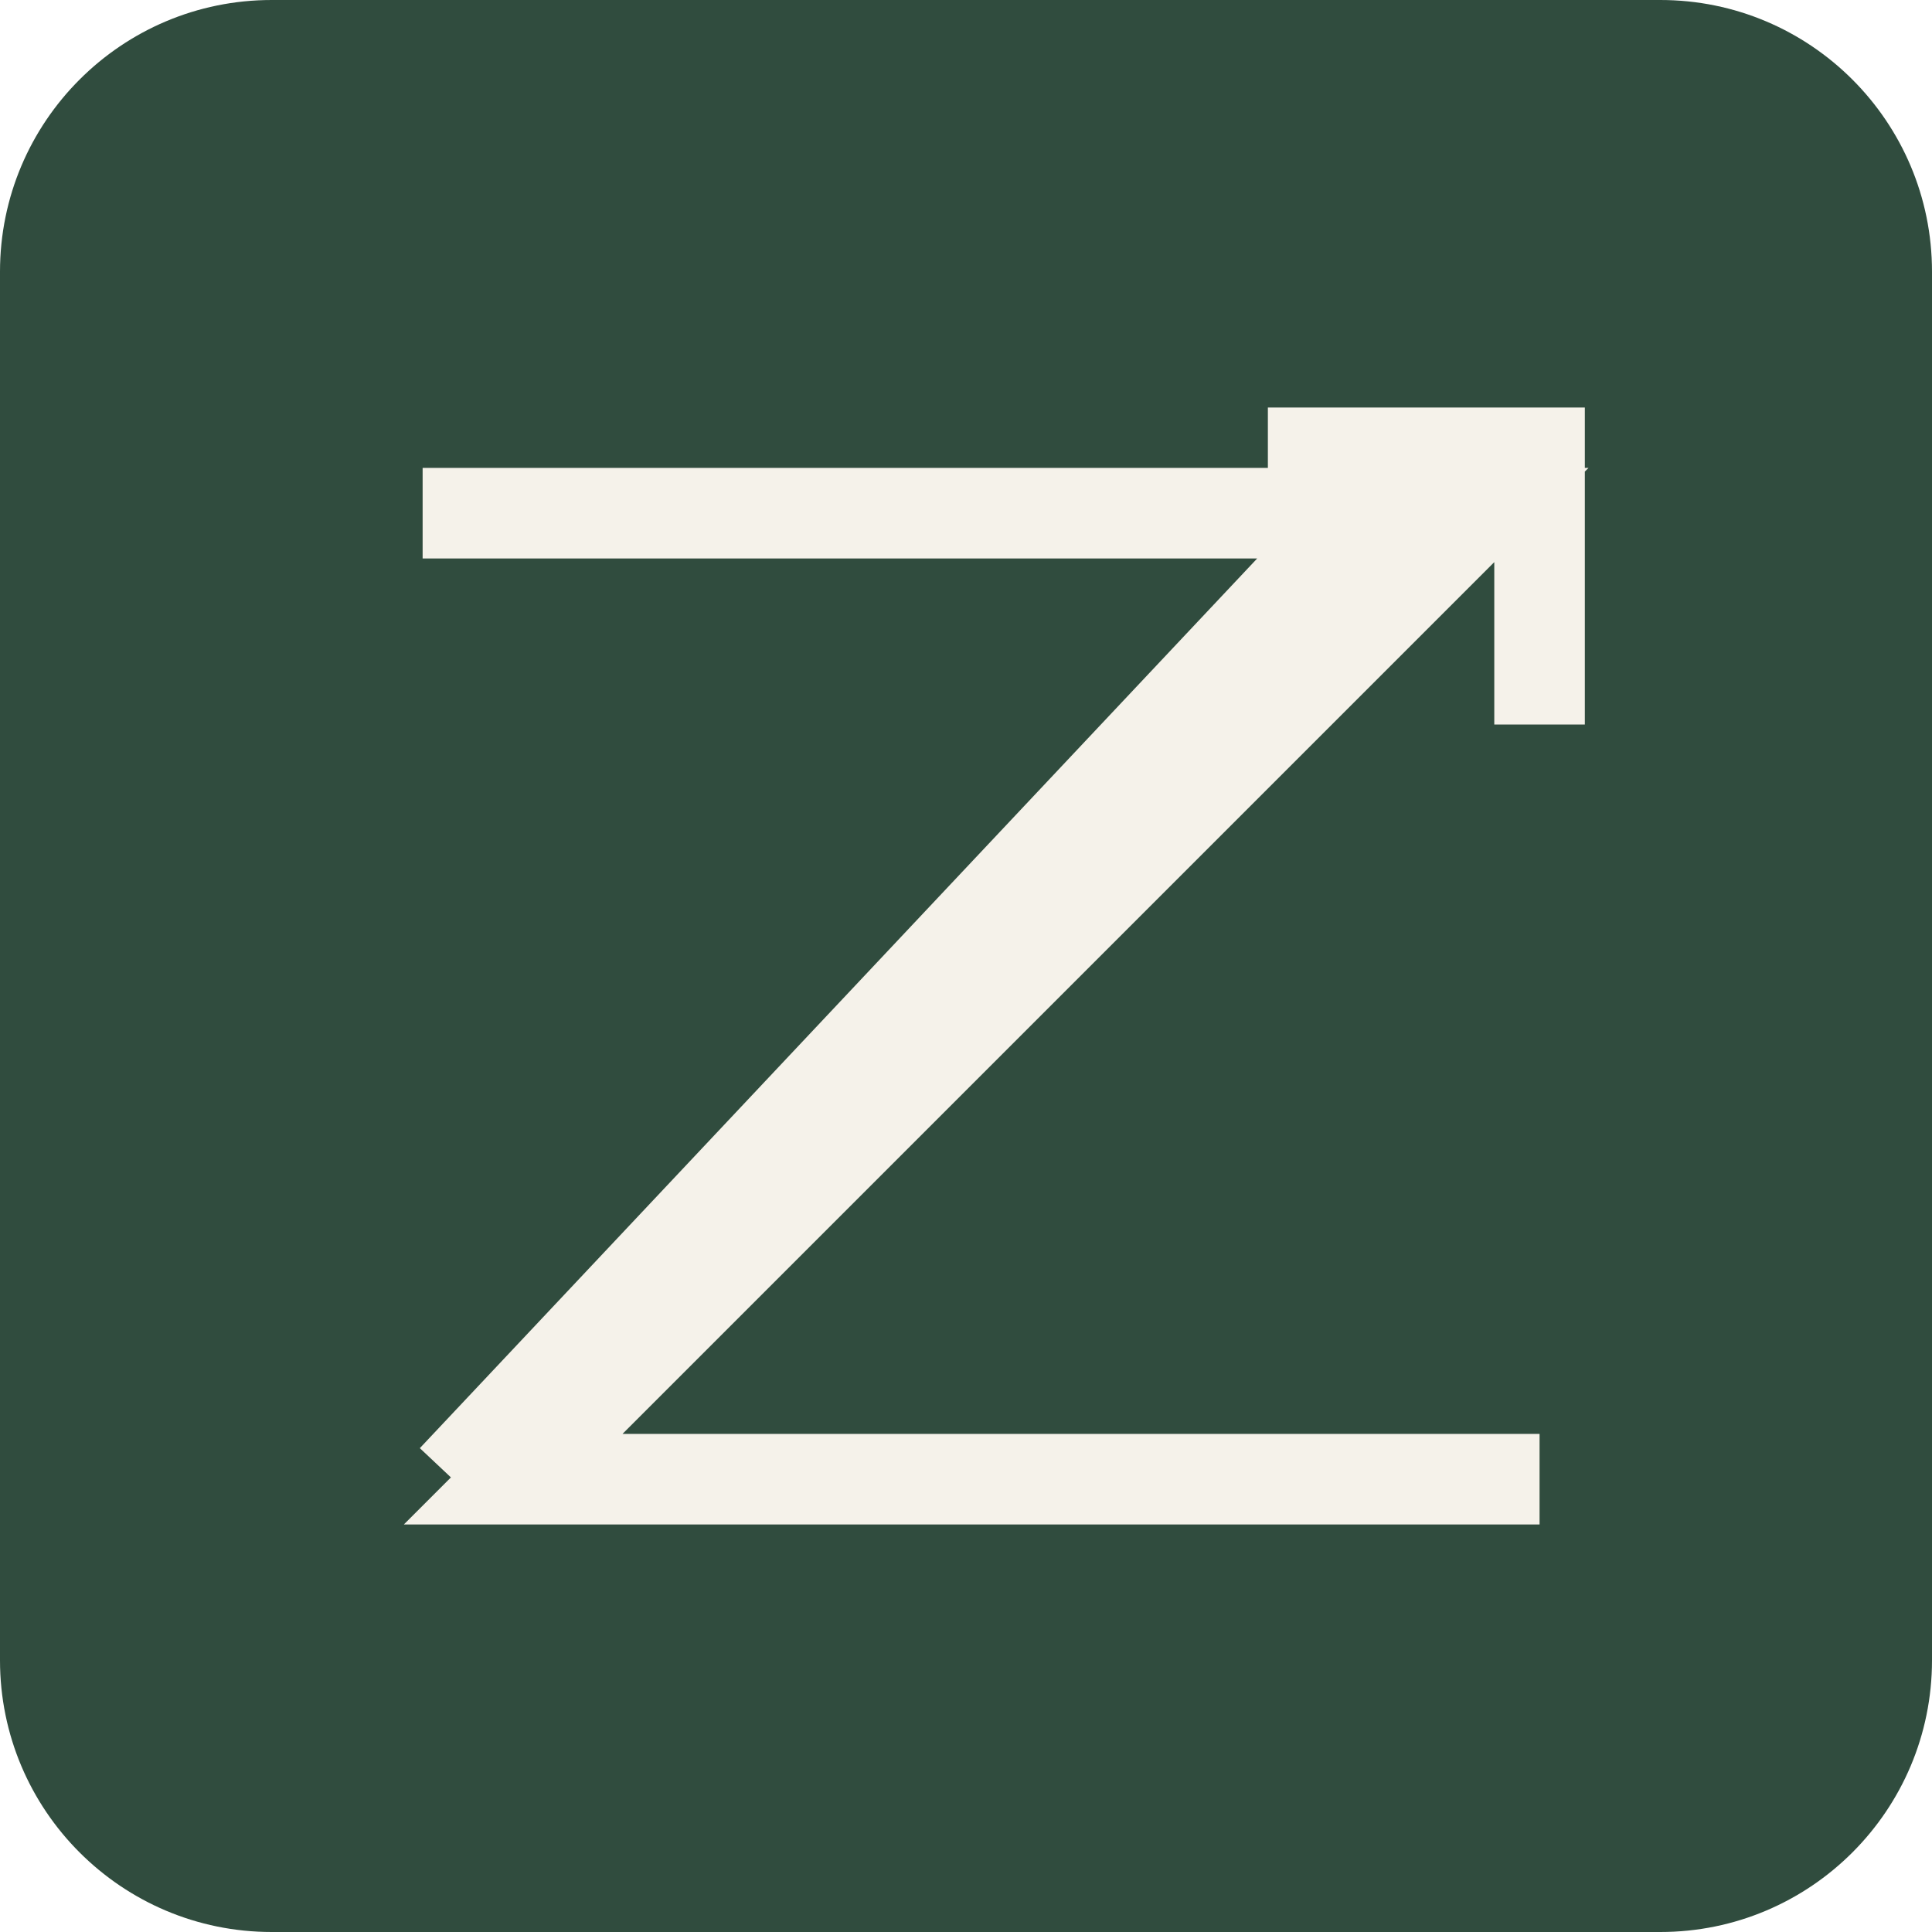
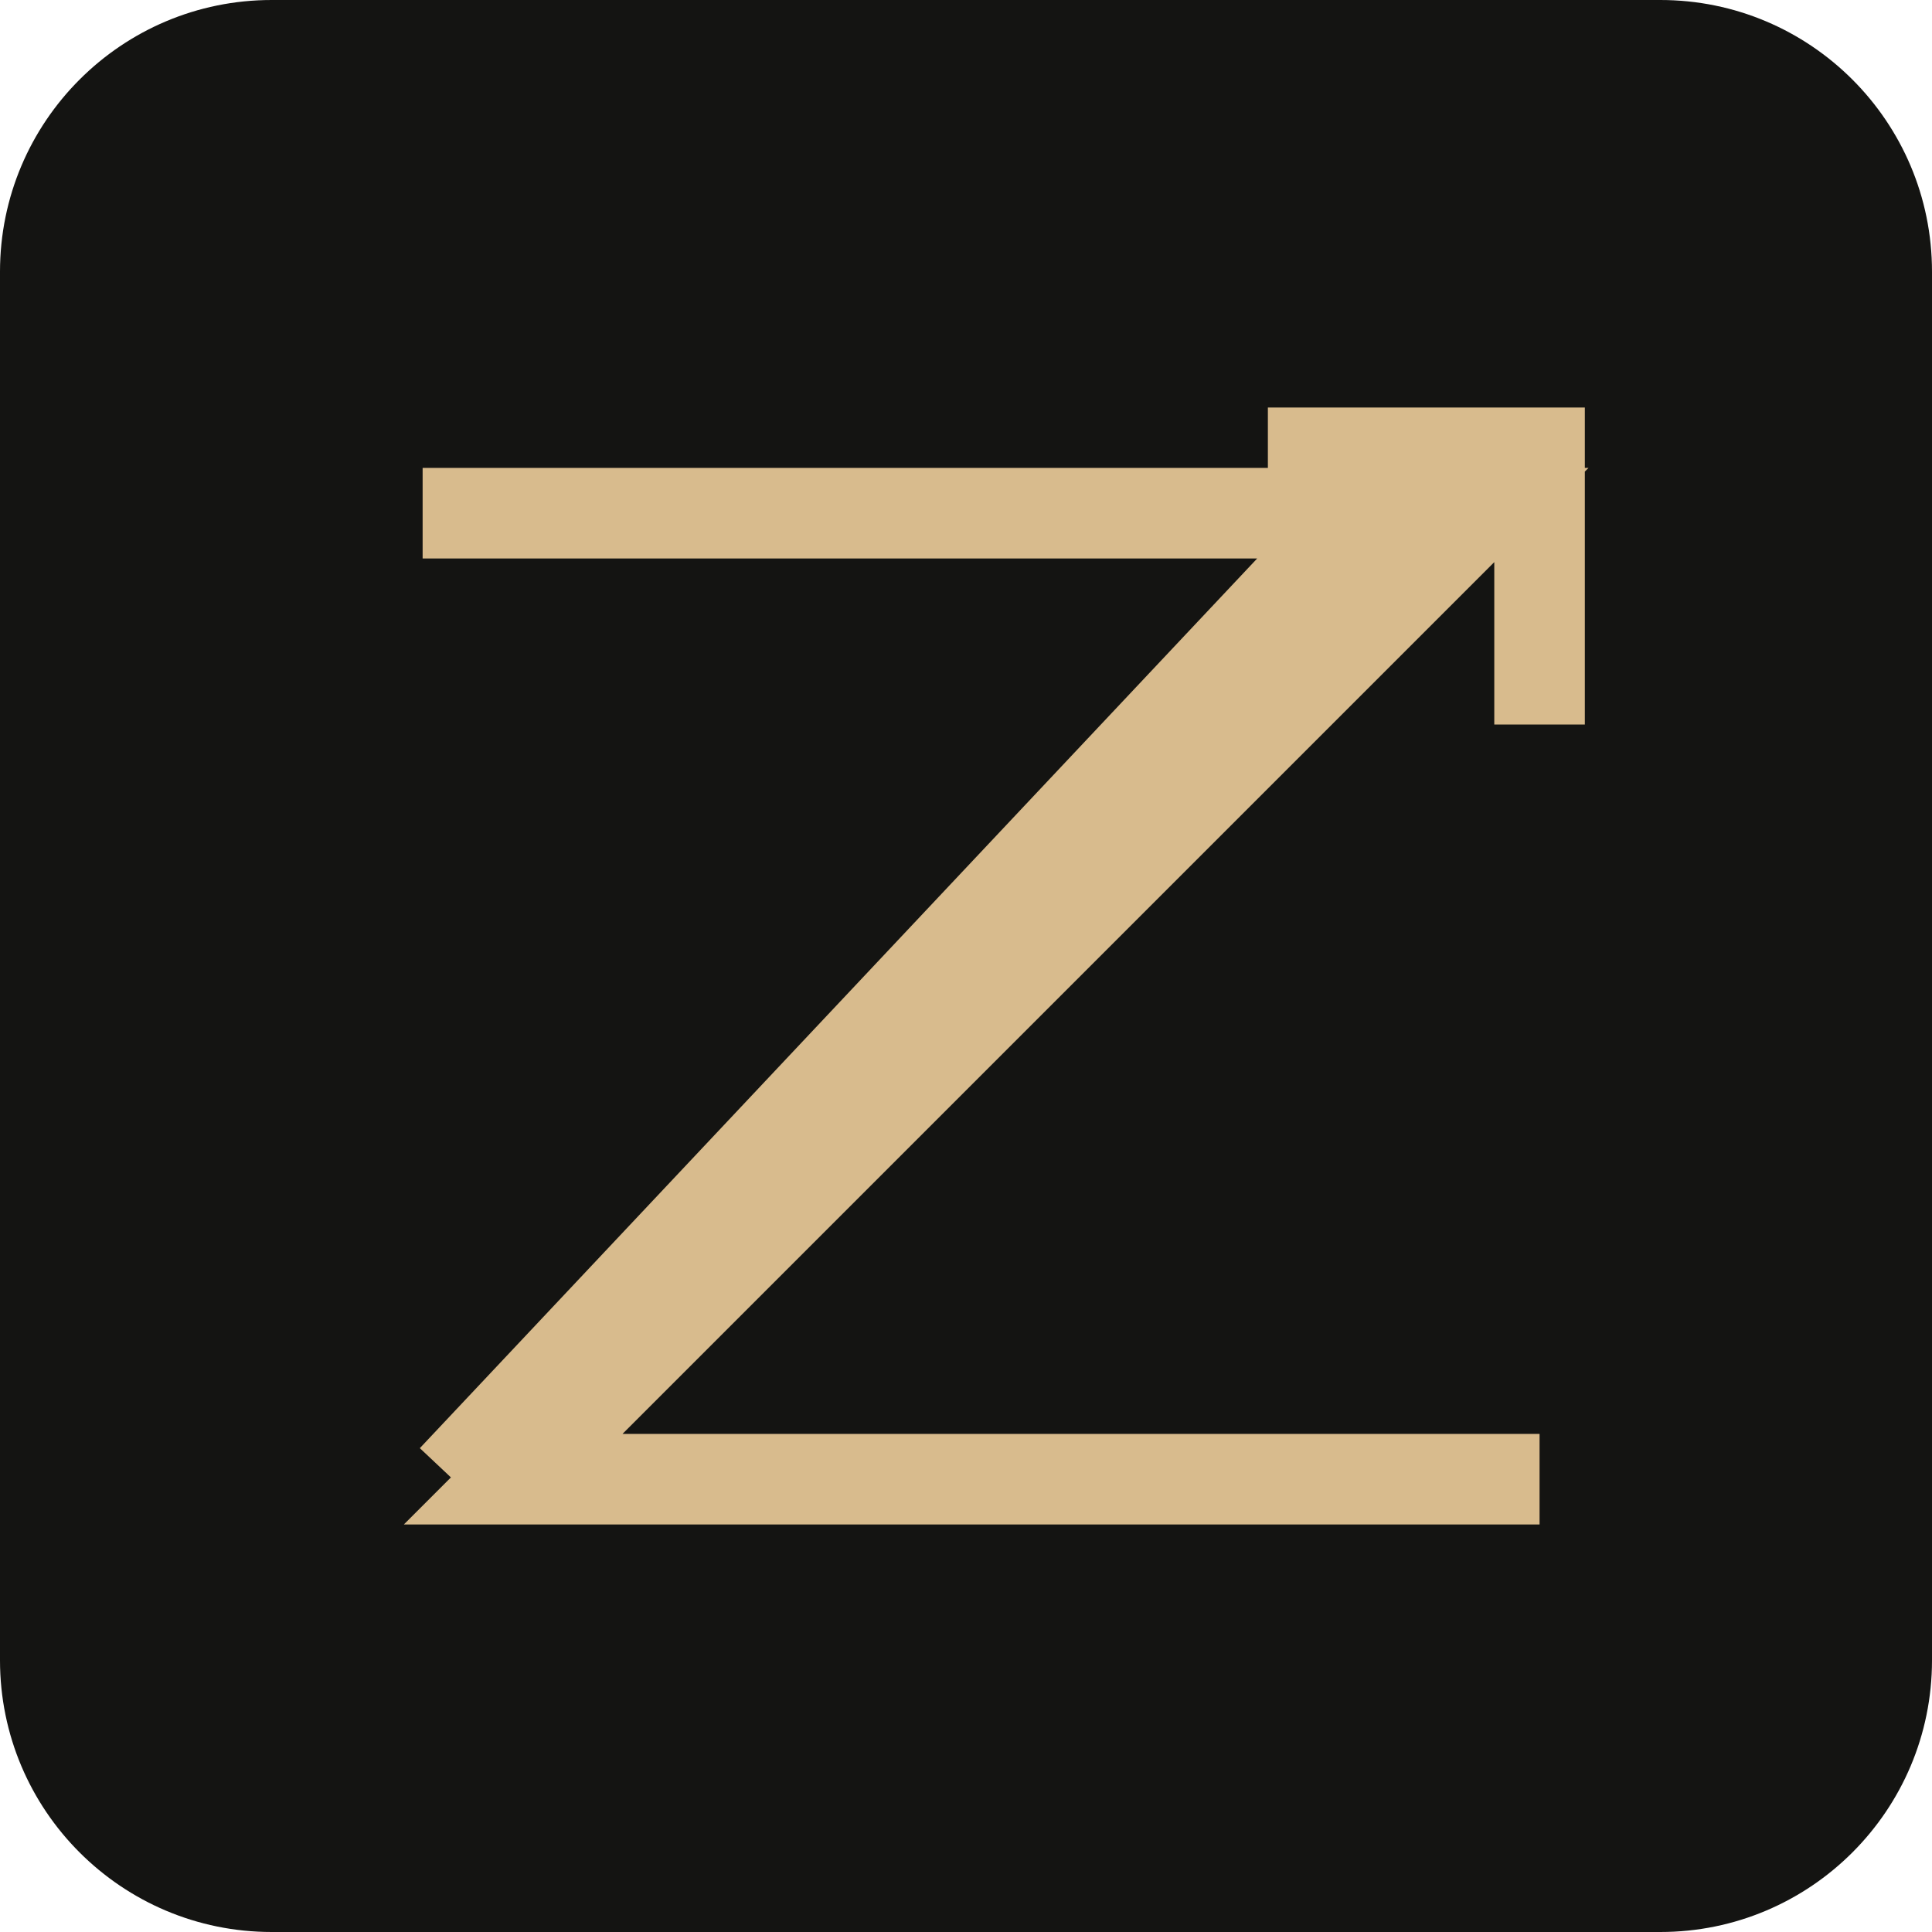
<svg xmlns="http://www.w3.org/2000/svg" viewBox="0 0 64 64">
-   <rect width="64" height="64" rx="9" fill="#304c3e" />
-   <path d="M14 17h35L17 49h34M15 49 47 15m-5 0h9v9" fill="none" stroke="#f5f2ea" stroke-width="3" />
+   <rect width="64" height="64" rx="9" fill="#141412" />
+   <path d="M14 17h35L17 49h34M15 49 47 15m-5 0h9v9" fill="none" stroke="#d8bb8d" stroke-width="3" />
</svg>
